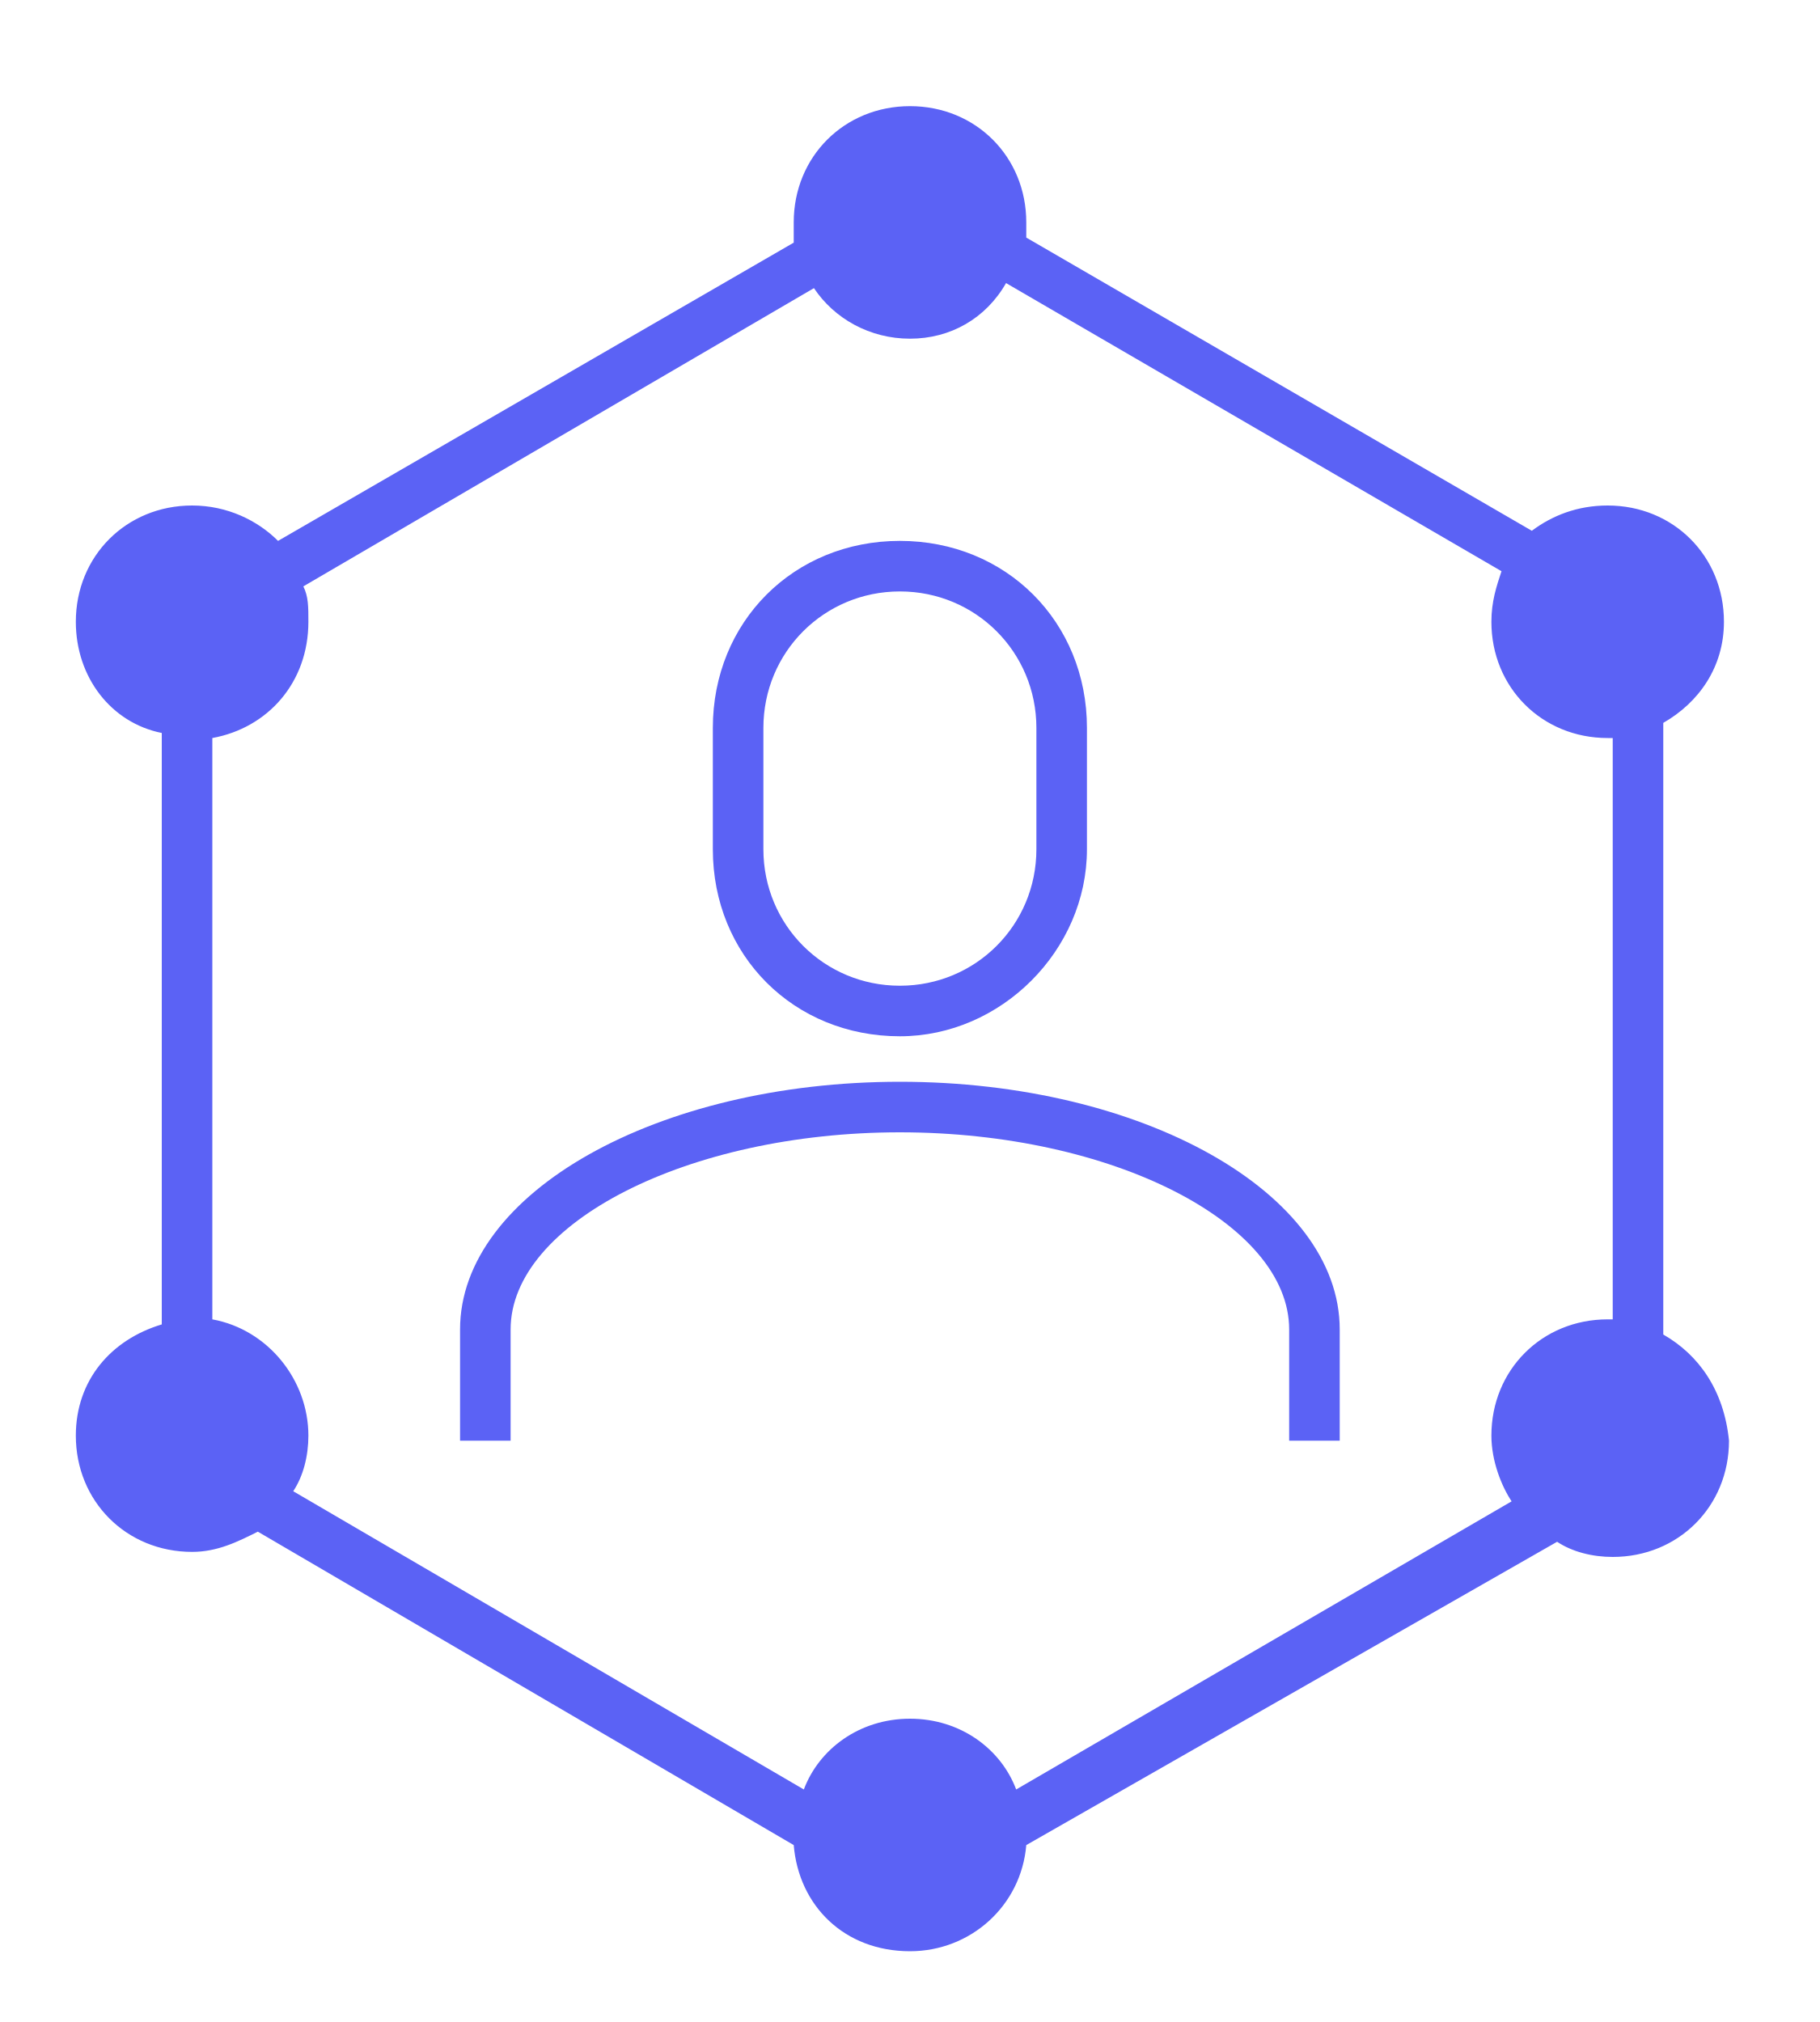
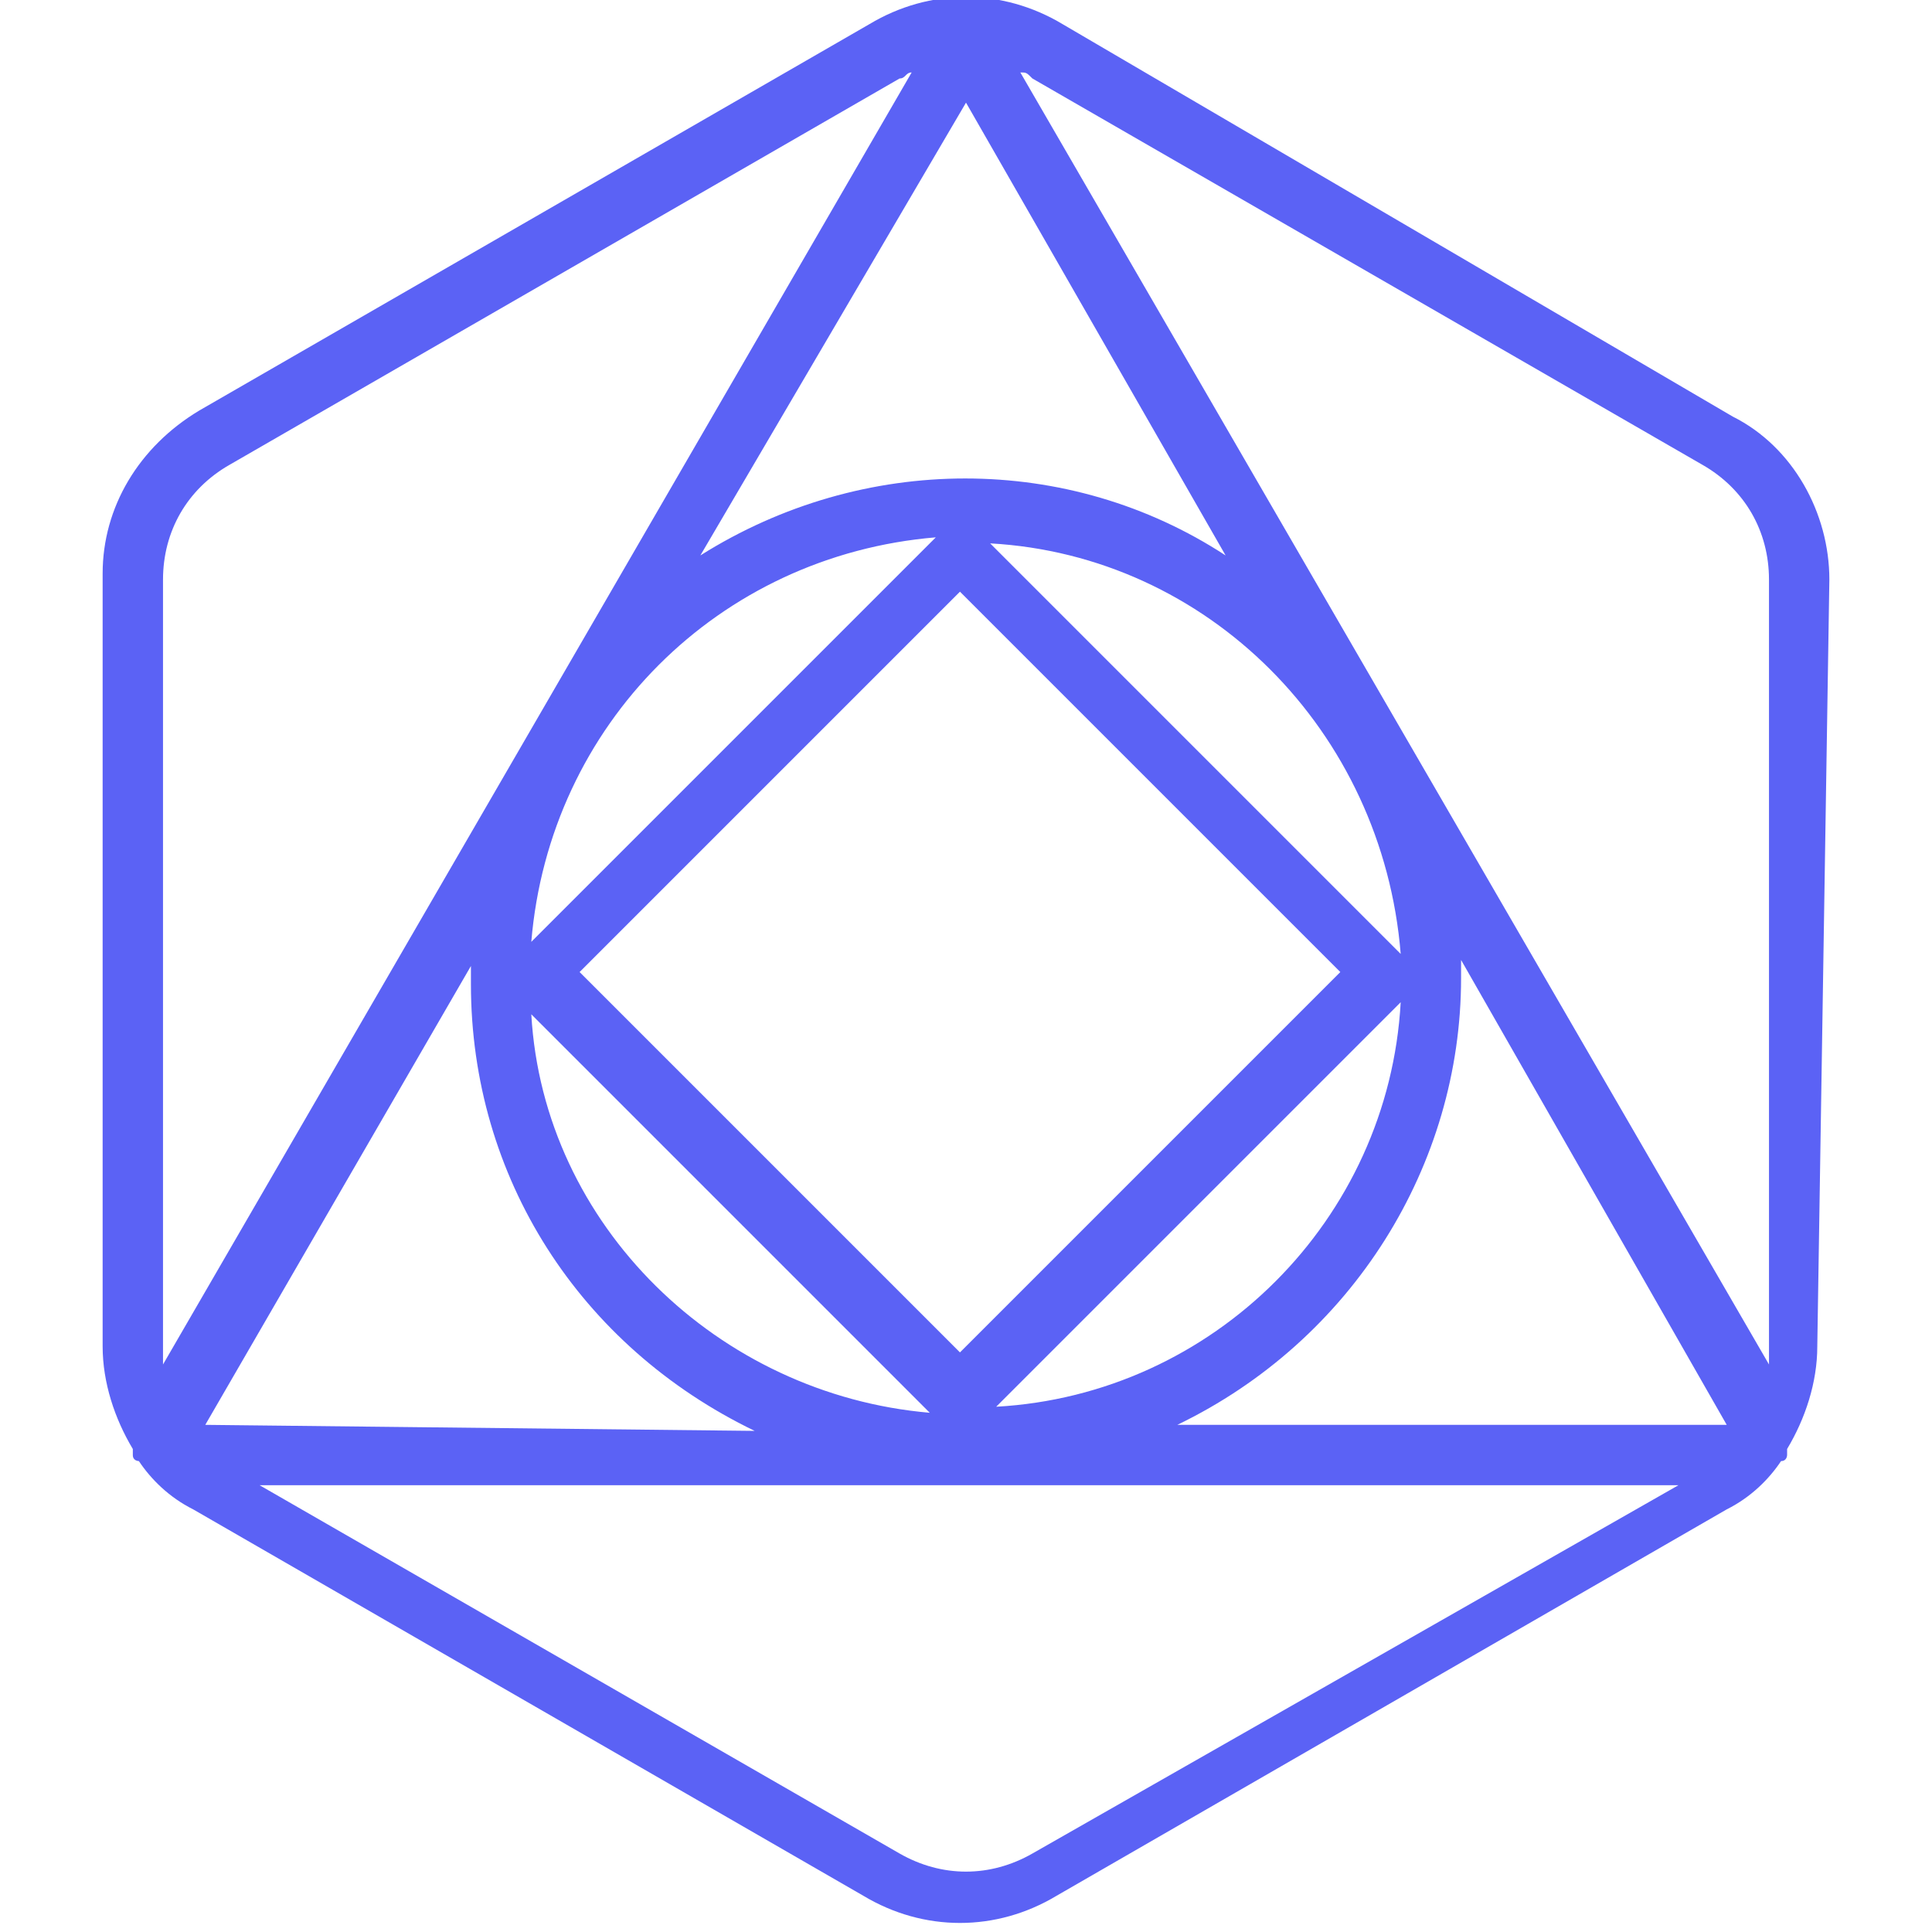
- <svg xmlns="http://www.w3.org/2000/svg" version="1.1" id="Layer_1" x="0px" y="0px" viewBox="0 0 36 40" style="enable-background:new 0 0 36 40;" xml:space="preserve">
+ <svg xmlns="http://www.w3.org/2000/svg" version="1.1" id="Logo" x="0px" y="0px" viewBox="0 0 32 32" style="enable-background:new 0 0 32 32;" xml:space="preserve">
  <style type="text/css">
	.st0{fill:#5B62F5;}
</style>
-   <path class="st0" d="M17.8,20.5c2,0,3.7-1.7,3.7-3.7v-2.4c0-2.1-1.6-3.7-3.7-3.7c-2.1,0-3.7,1.6-3.7,3.7v2.4  C14.1,18.9,15.7,20.5,17.8,20.5z M15.1,14.4c0-1.5,1.2-2.7,2.7-2.7s2.7,1.2,2.7,2.7v2.4c0,1.5-1.2,2.7-2.7,2.7  c-1.5,0-2.7-1.2-2.7-2.7V14.4z M10.1,28.5h-1v-2.2c0-2.7,3.9-4.9,8.7-4.9s8.7,2.2,8.7,4.9v2.2h-1v-2.2c0-2.1-3.5-3.9-7.7-3.9  s-7.7,1.8-7.7,3.9V28.5z M32.9,26.4V14.3c0.7-0.4,1.2-1.1,1.2-2c0-1.3-1-2.3-2.3-2.3c-0.6,0-1.1,0.2-1.5,0.5L20.3,4.7  c0-0.1,0-0.2,0-0.3c0-1.3-1-2.3-2.3-2.3s-2.3,1-2.3,2.3c0,0.1,0,0.3,0,0.4L5.5,10.7c-0.4-0.4-1-0.7-1.7-0.7c-1.3,0-2.3,1-2.3,2.3  c0,1.1,0.7,2,1.7,2.2v11.7c-1,0.3-1.7,1.1-1.7,2.2c0,1.3,1,2.3,2.3,2.3c0.5,0,0.9-0.2,1.3-0.4l10.6,6.2c0.1,1.2,1,2.1,2.3,2.1  c1.2,0,2.2-0.9,2.3-2.1l10.5-6c0.3,0.2,0.7,0.3,1.1,0.3c1.3,0,2.3-1,2.3-2.3C34.1,27.5,33.6,26.8,32.9,26.4z M16.1,5.7  c0.4,0.6,1.1,1,1.9,1c0.8,0,1.5-0.4,1.9-1.1l9.8,5.7c-0.1,0.3-0.2,0.6-0.2,1c0,1.3,1,2.3,2.3,2.3c0,0,0.1,0,0.1,0v11.5  c0,0-0.1,0-0.1,0c-1.3,0-2.3,1-2.3,2.3c0,0.5,0.2,1,0.4,1.3l-9.8,5.7C19.8,34.6,19,34,18,34c-1,0-1.8,0.6-2.1,1.4L5.8,29.5  c0.2-0.3,0.3-0.7,0.3-1.1c0-1.1-0.8-2.1-1.9-2.3V14.6c1.1-0.2,1.9-1.1,1.9-2.3c0-0.3,0-0.5-0.1-0.7L16.1,5.7z" />
+   <path class="st0" d="M30.3,9.6c0-1.1-0.6-2.2-1.6-2.7L17.6,0.4c-1-0.6-2.2-0.6-3.2,0L3.3,6.8c-1,0.6-1.6,1.6-1.6,2.7v12.8  c0,0.6,0.2,1.2,0.5,1.7c0,0,0,0,0,0.1s0.1,0.1,0.1,0.1c0.2,0.3,0.5,0.6,0.9,0.8l11.1,6.4c1,0.6,2.2,0.6,3.2,0L28.6,25  c0.4-0.2,0.7-0.5,0.9-0.8c0.1,0,0.1-0.1,0.1-0.1s0,0,0-0.1c0.3-0.5,0.5-1.1,0.5-1.7L30.3,9.6L30.3,9.6z M28.2,7.7  c0.7,0.4,1.1,1.1,1.1,1.9v12.8c0,0.1,0,0.1,0,0.2L16.9,1.2c0.1,0,0.1,0,0.2,0.1L28.2,7.7z M3.4,23.6L7.8,16c0,0.1,0,0.2,0,0.3  c0,3.2,1.8,6,4.7,7.4L3.4,23.6L3.4,23.6z M16,1.7l4.3,7.5c-2.6-1.7-6-1.7-8.7,0L16,1.7z M15.9,22.4l-6.3-6.3l6.3-6.3l6.3,6.3  L15.9,22.4z M16.4,9c3.6,0.2,6.5,3.1,6.8,6.8L16.4,9z M8.8,15.6c0.3-3.6,3.1-6.4,6.7-6.7L8.8,15.6z M15.4,23.4  c-3.5-0.3-6.4-3.1-6.6-6.6L15.4,23.4z M23.2,16.6c-0.2,3.6-3.1,6.5-6.7,6.7L23.2,16.6z M24.2,16.2c0-0.1,0-0.2,0-0.3l4.4,7.7h-9.1  C22.4,22.2,24.2,19.3,24.2,16.2L24.2,16.2z M2.7,9.6c0-0.8,0.4-1.5,1.1-1.9l11.1-6.4c0.1,0,0.1-0.1,0.2-0.1L2.7,22.6  c0-0.1,0-0.1,0-0.2V9.6L2.7,9.6z M17.1,30.7c-0.7,0.4-1.5,0.4-2.2,0L4.3,24.6h23.5L17.1,30.7z" />
</svg>
